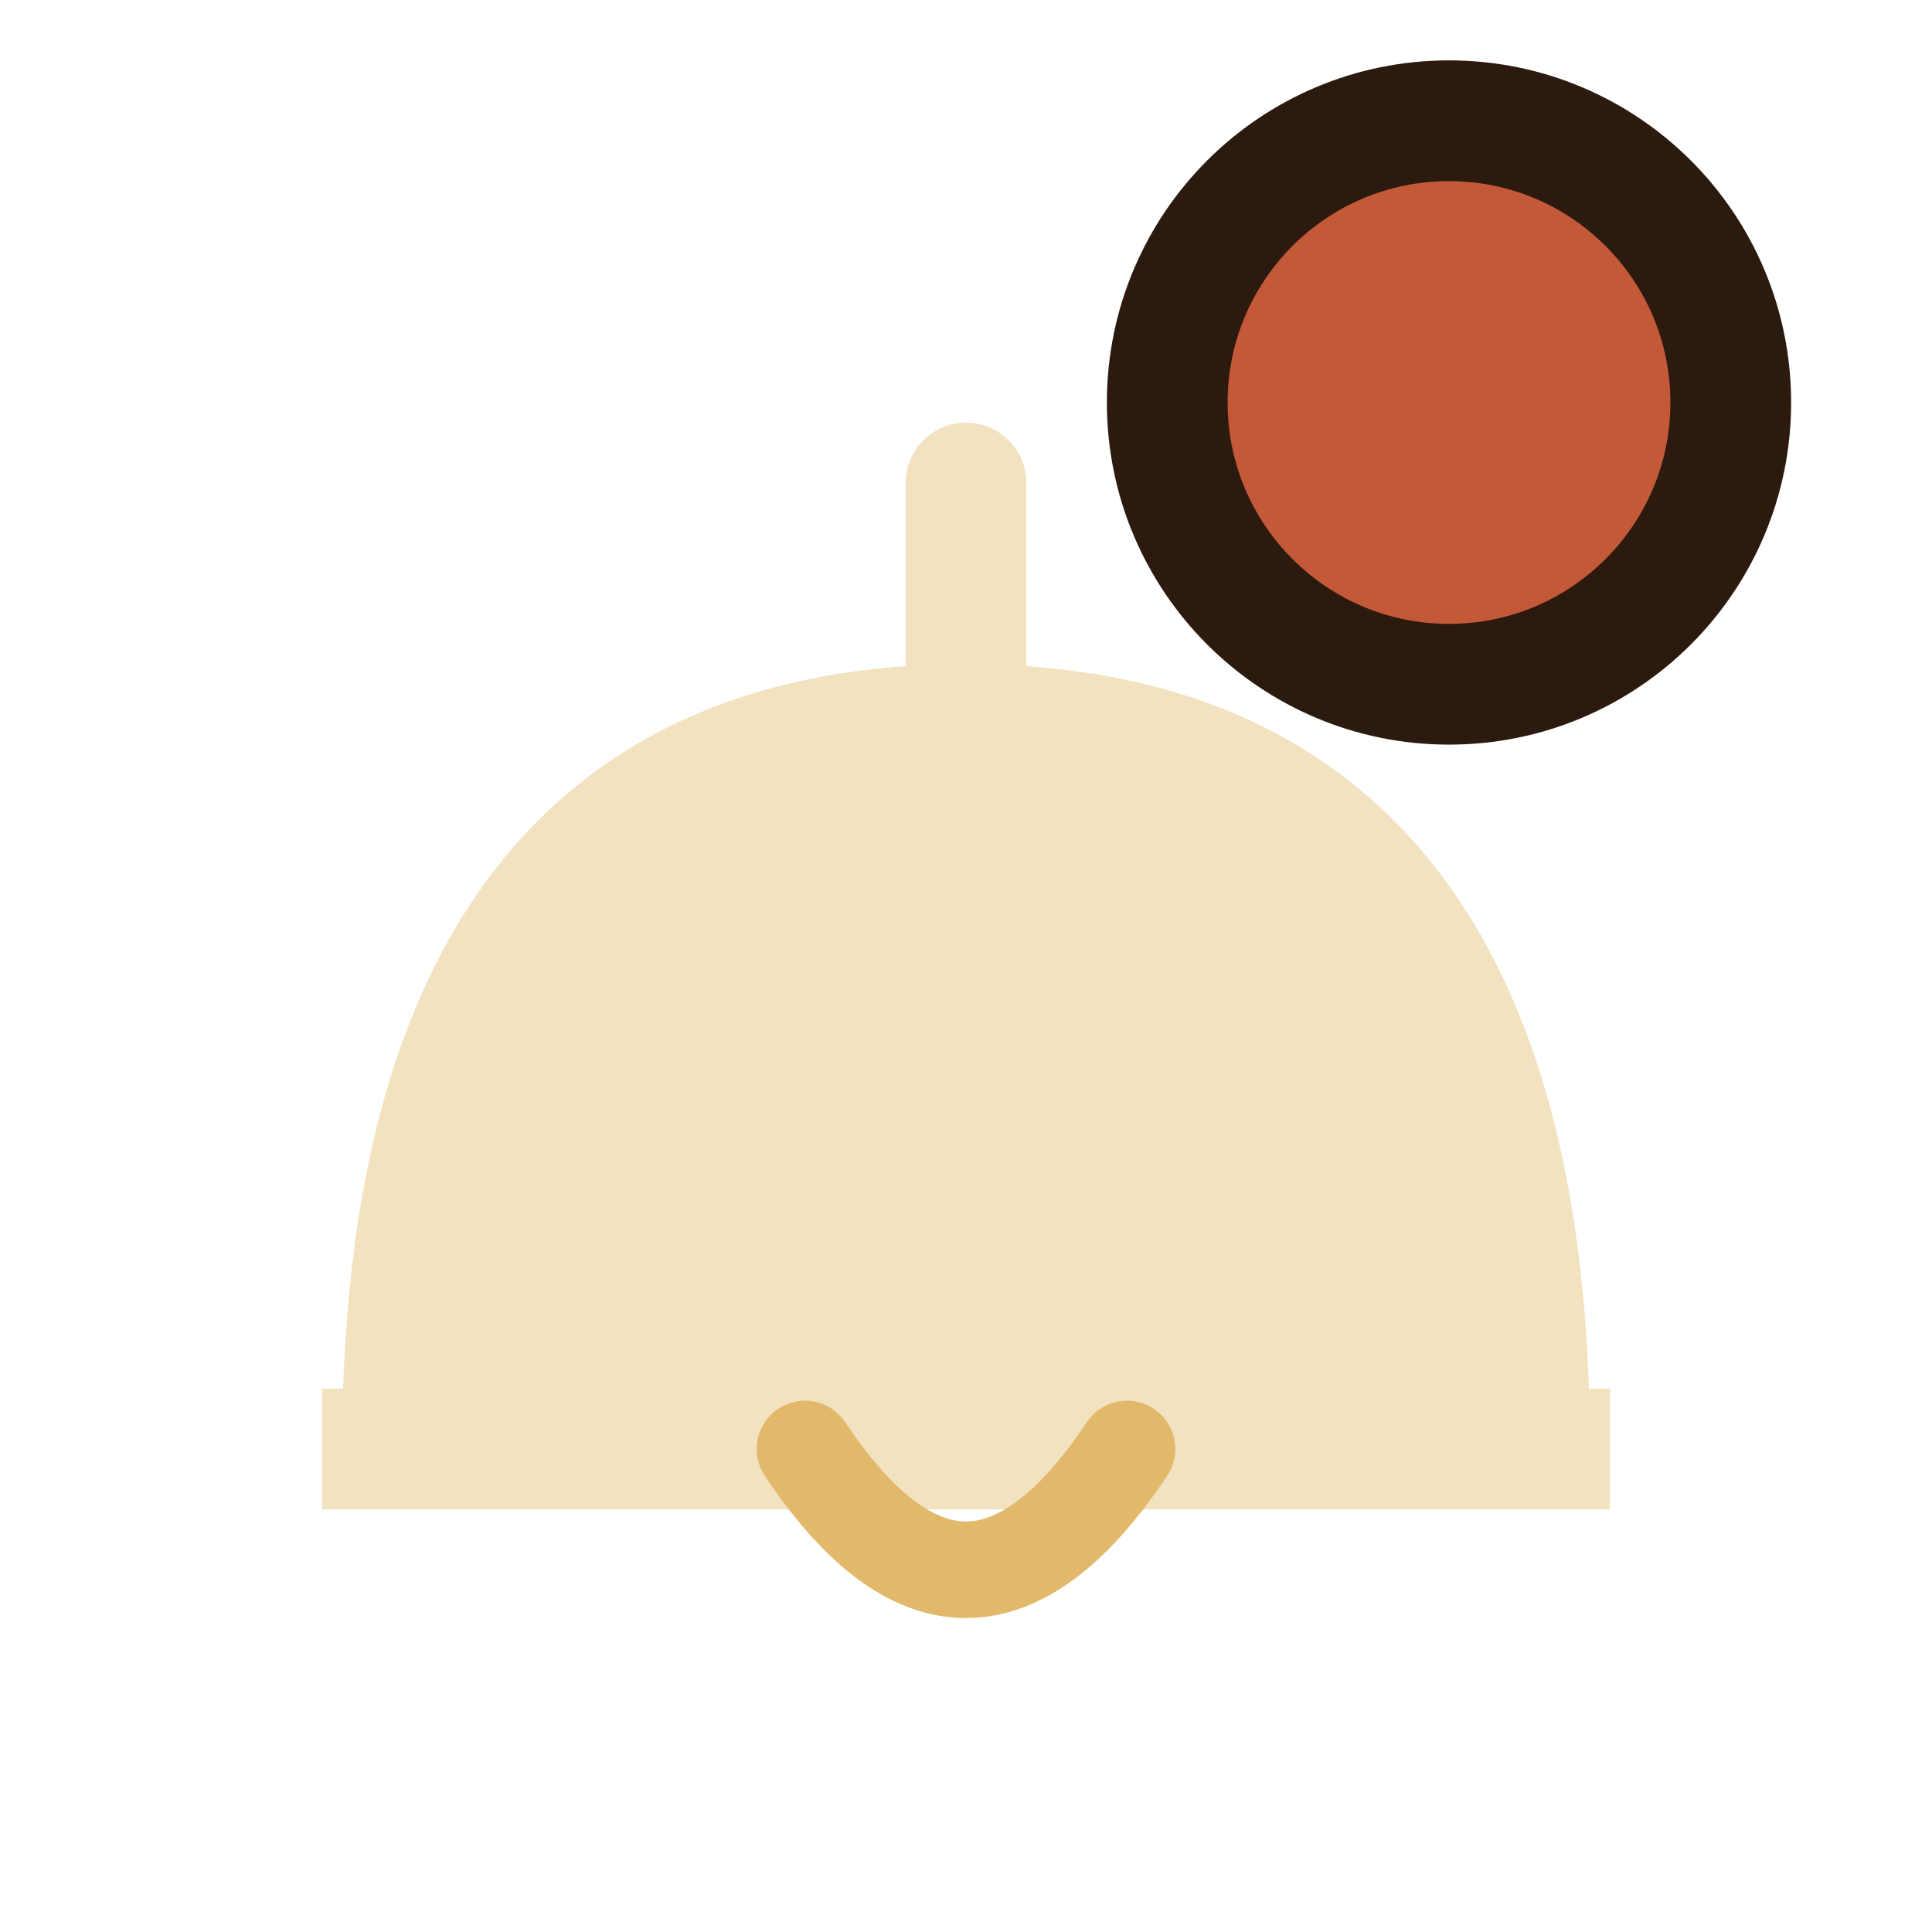
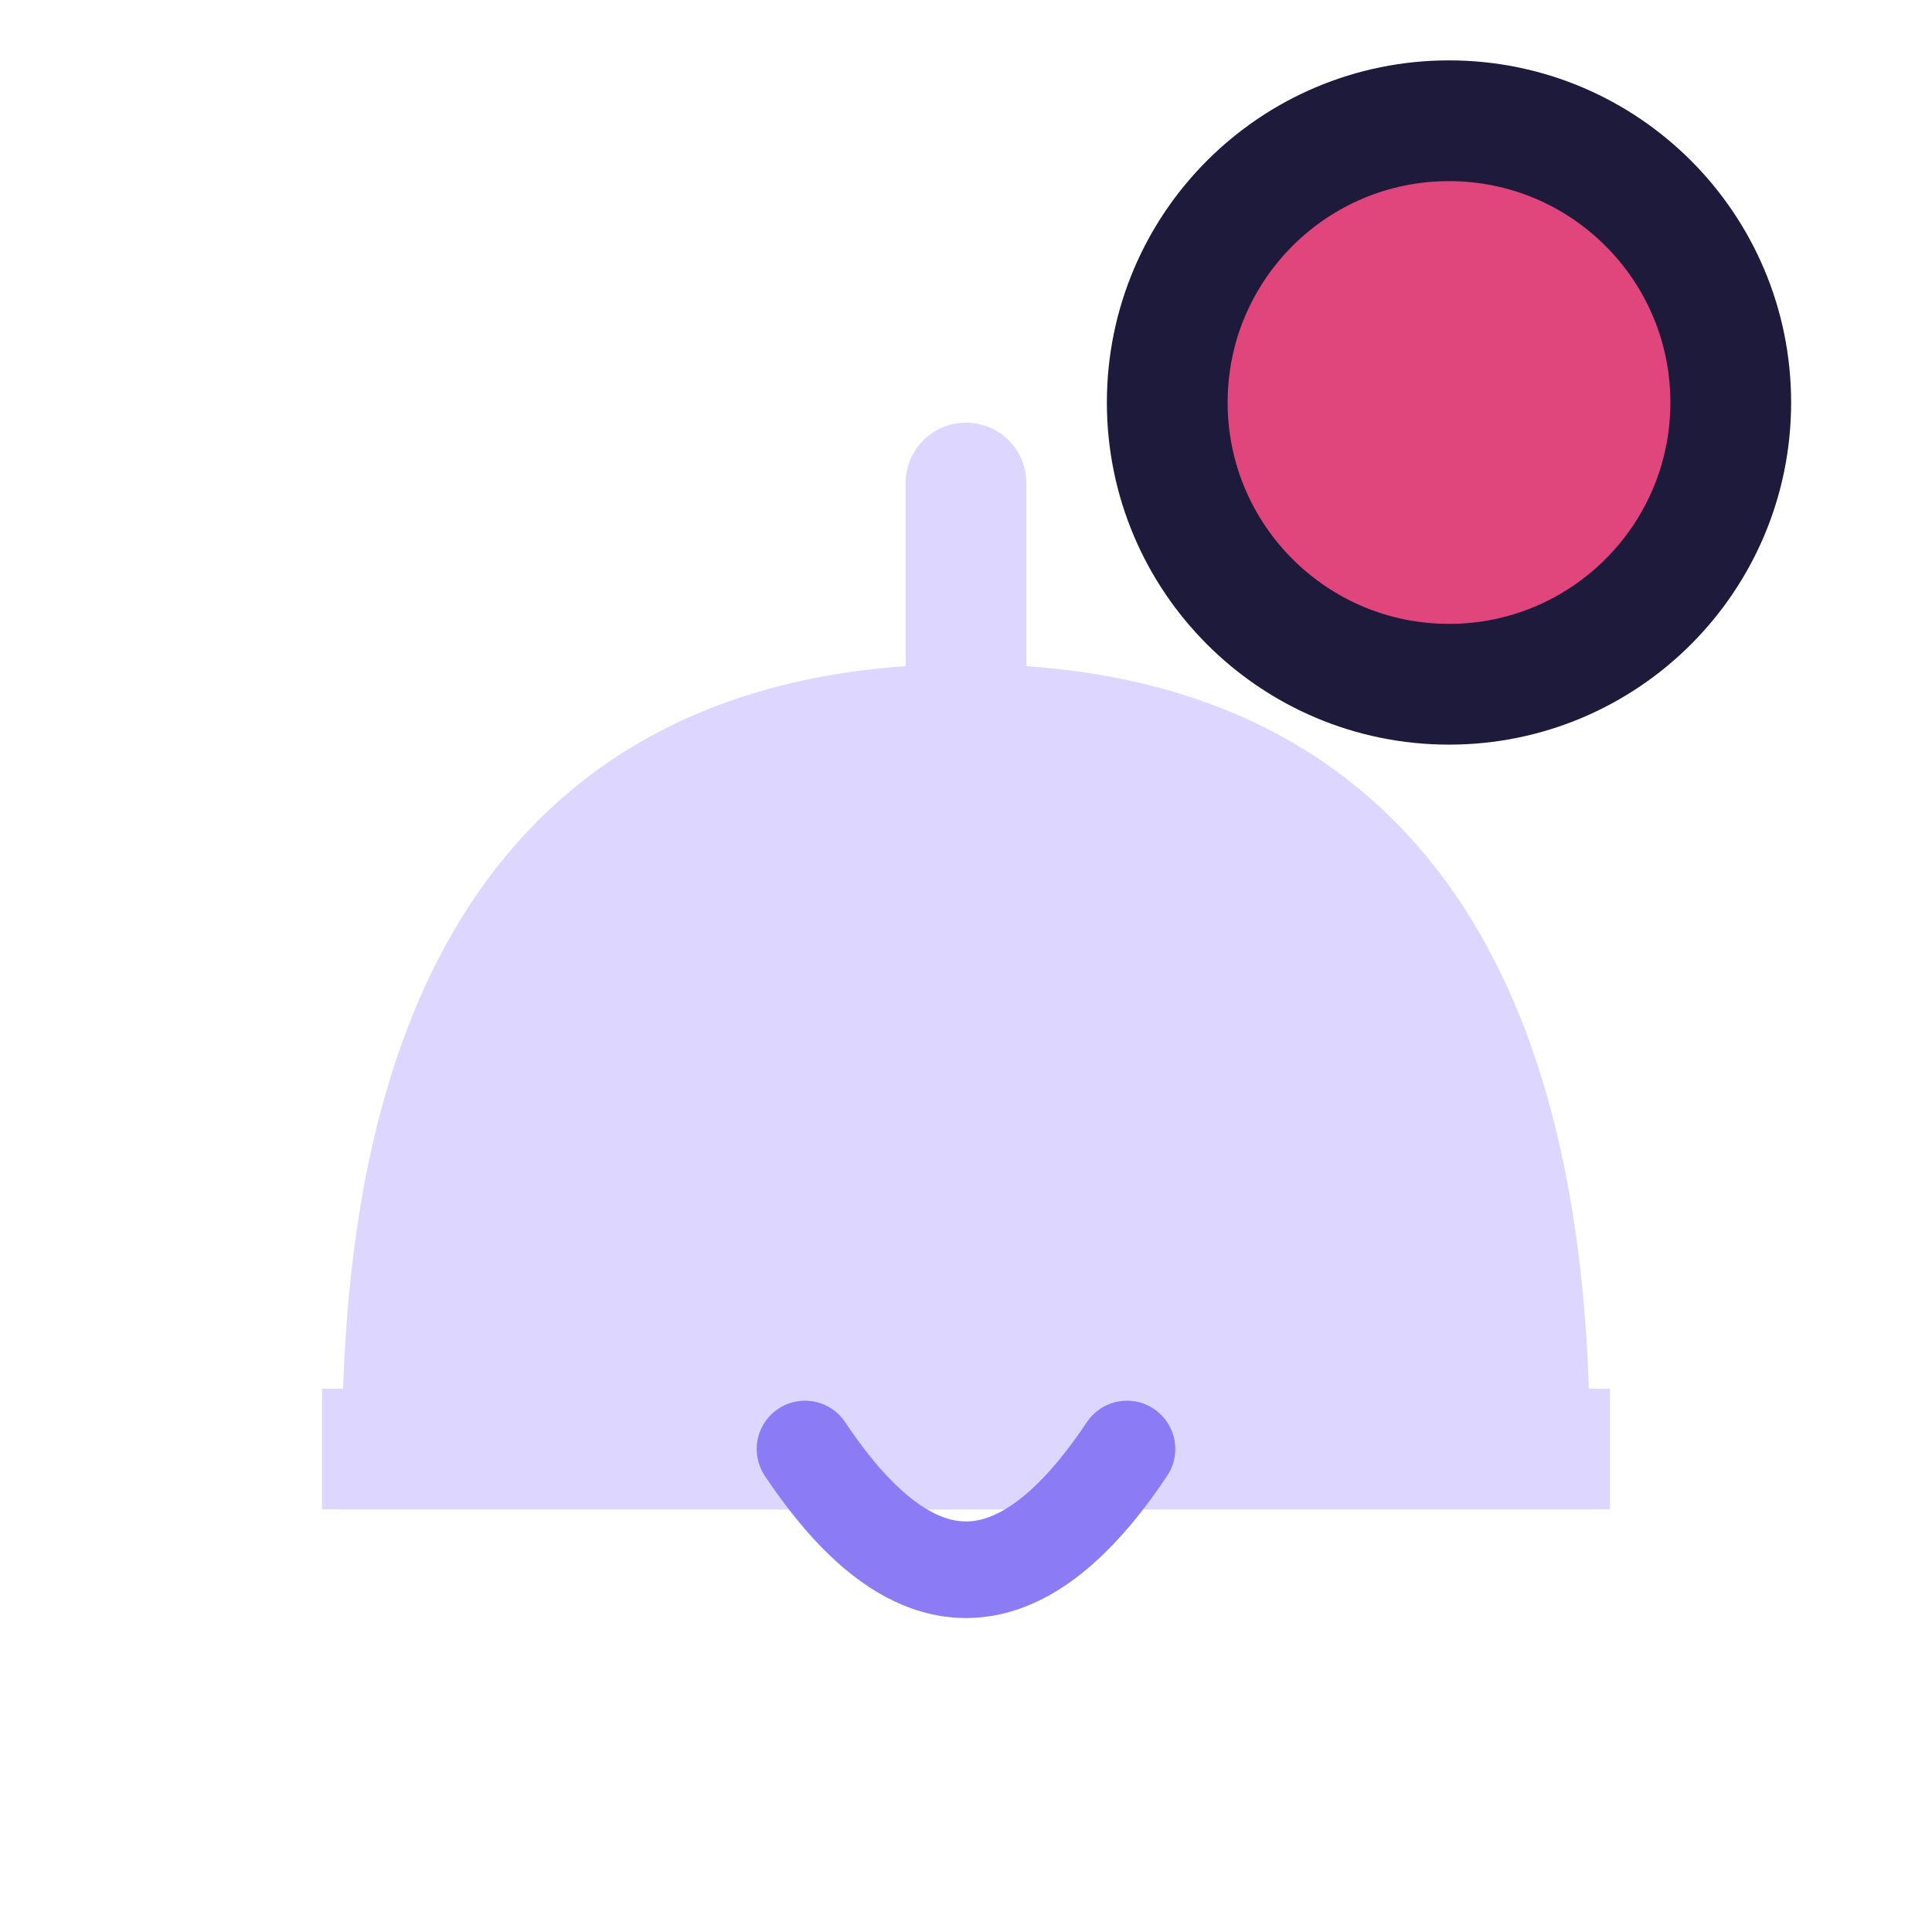
<svg xmlns="http://www.w3.org/2000/svg" width="24" height="24" viewBox="0 0 24 24" fill="none">
-   <path d="M5,18 Q5,9 12,9 Q19,9 19,18 Z" stroke="#F2E2C0" stroke-width="1.5" fill="#F2E2C0" fill-opacity="1" />
-   <line x1="12" y1="6" x2="12" y2="9" stroke="#F2E2C0" stroke-width="1.5" stroke-linecap="round" />
-   <line x1="4" y1="18" x2="20" y2="18" stroke="#F2E2C0" stroke-width="1.5" />
-   <path d="M10,18 Q12,21 14,18" stroke="#E2B96A" stroke-width="1.2" fill="none" stroke-linecap="round" />
-   <circle cx="18" cy="5" r="3.5" fill="#C4593A" stroke="#2C1A0E" stroke-width="1.5" />
+   <path d="M5,18 Q5,9 12,9 Q19,9 19,18 Z" stroke="#DDD6FE" stroke-width="1.5" fill="#DDD6FE" fill-opacity="1" />
+   <line x1="12" y1="6" x2="12" y2="9" stroke="#DDD6FE" stroke-width="1.5" stroke-linecap="round" />
+   <line x1="4" y1="18" x2="20" y2="18" stroke="#DDD6FE" stroke-width="1.5" />
+   <path d="M10,18 Q12,21 14,18" stroke="#8B7CF6" stroke-width="1.2" fill="none" stroke-linecap="round" />
+   <circle cx="18" cy="5" r="3.5" fill="#E0457B" stroke="#1D1A3B" stroke-width="1.5" />
</svg>
